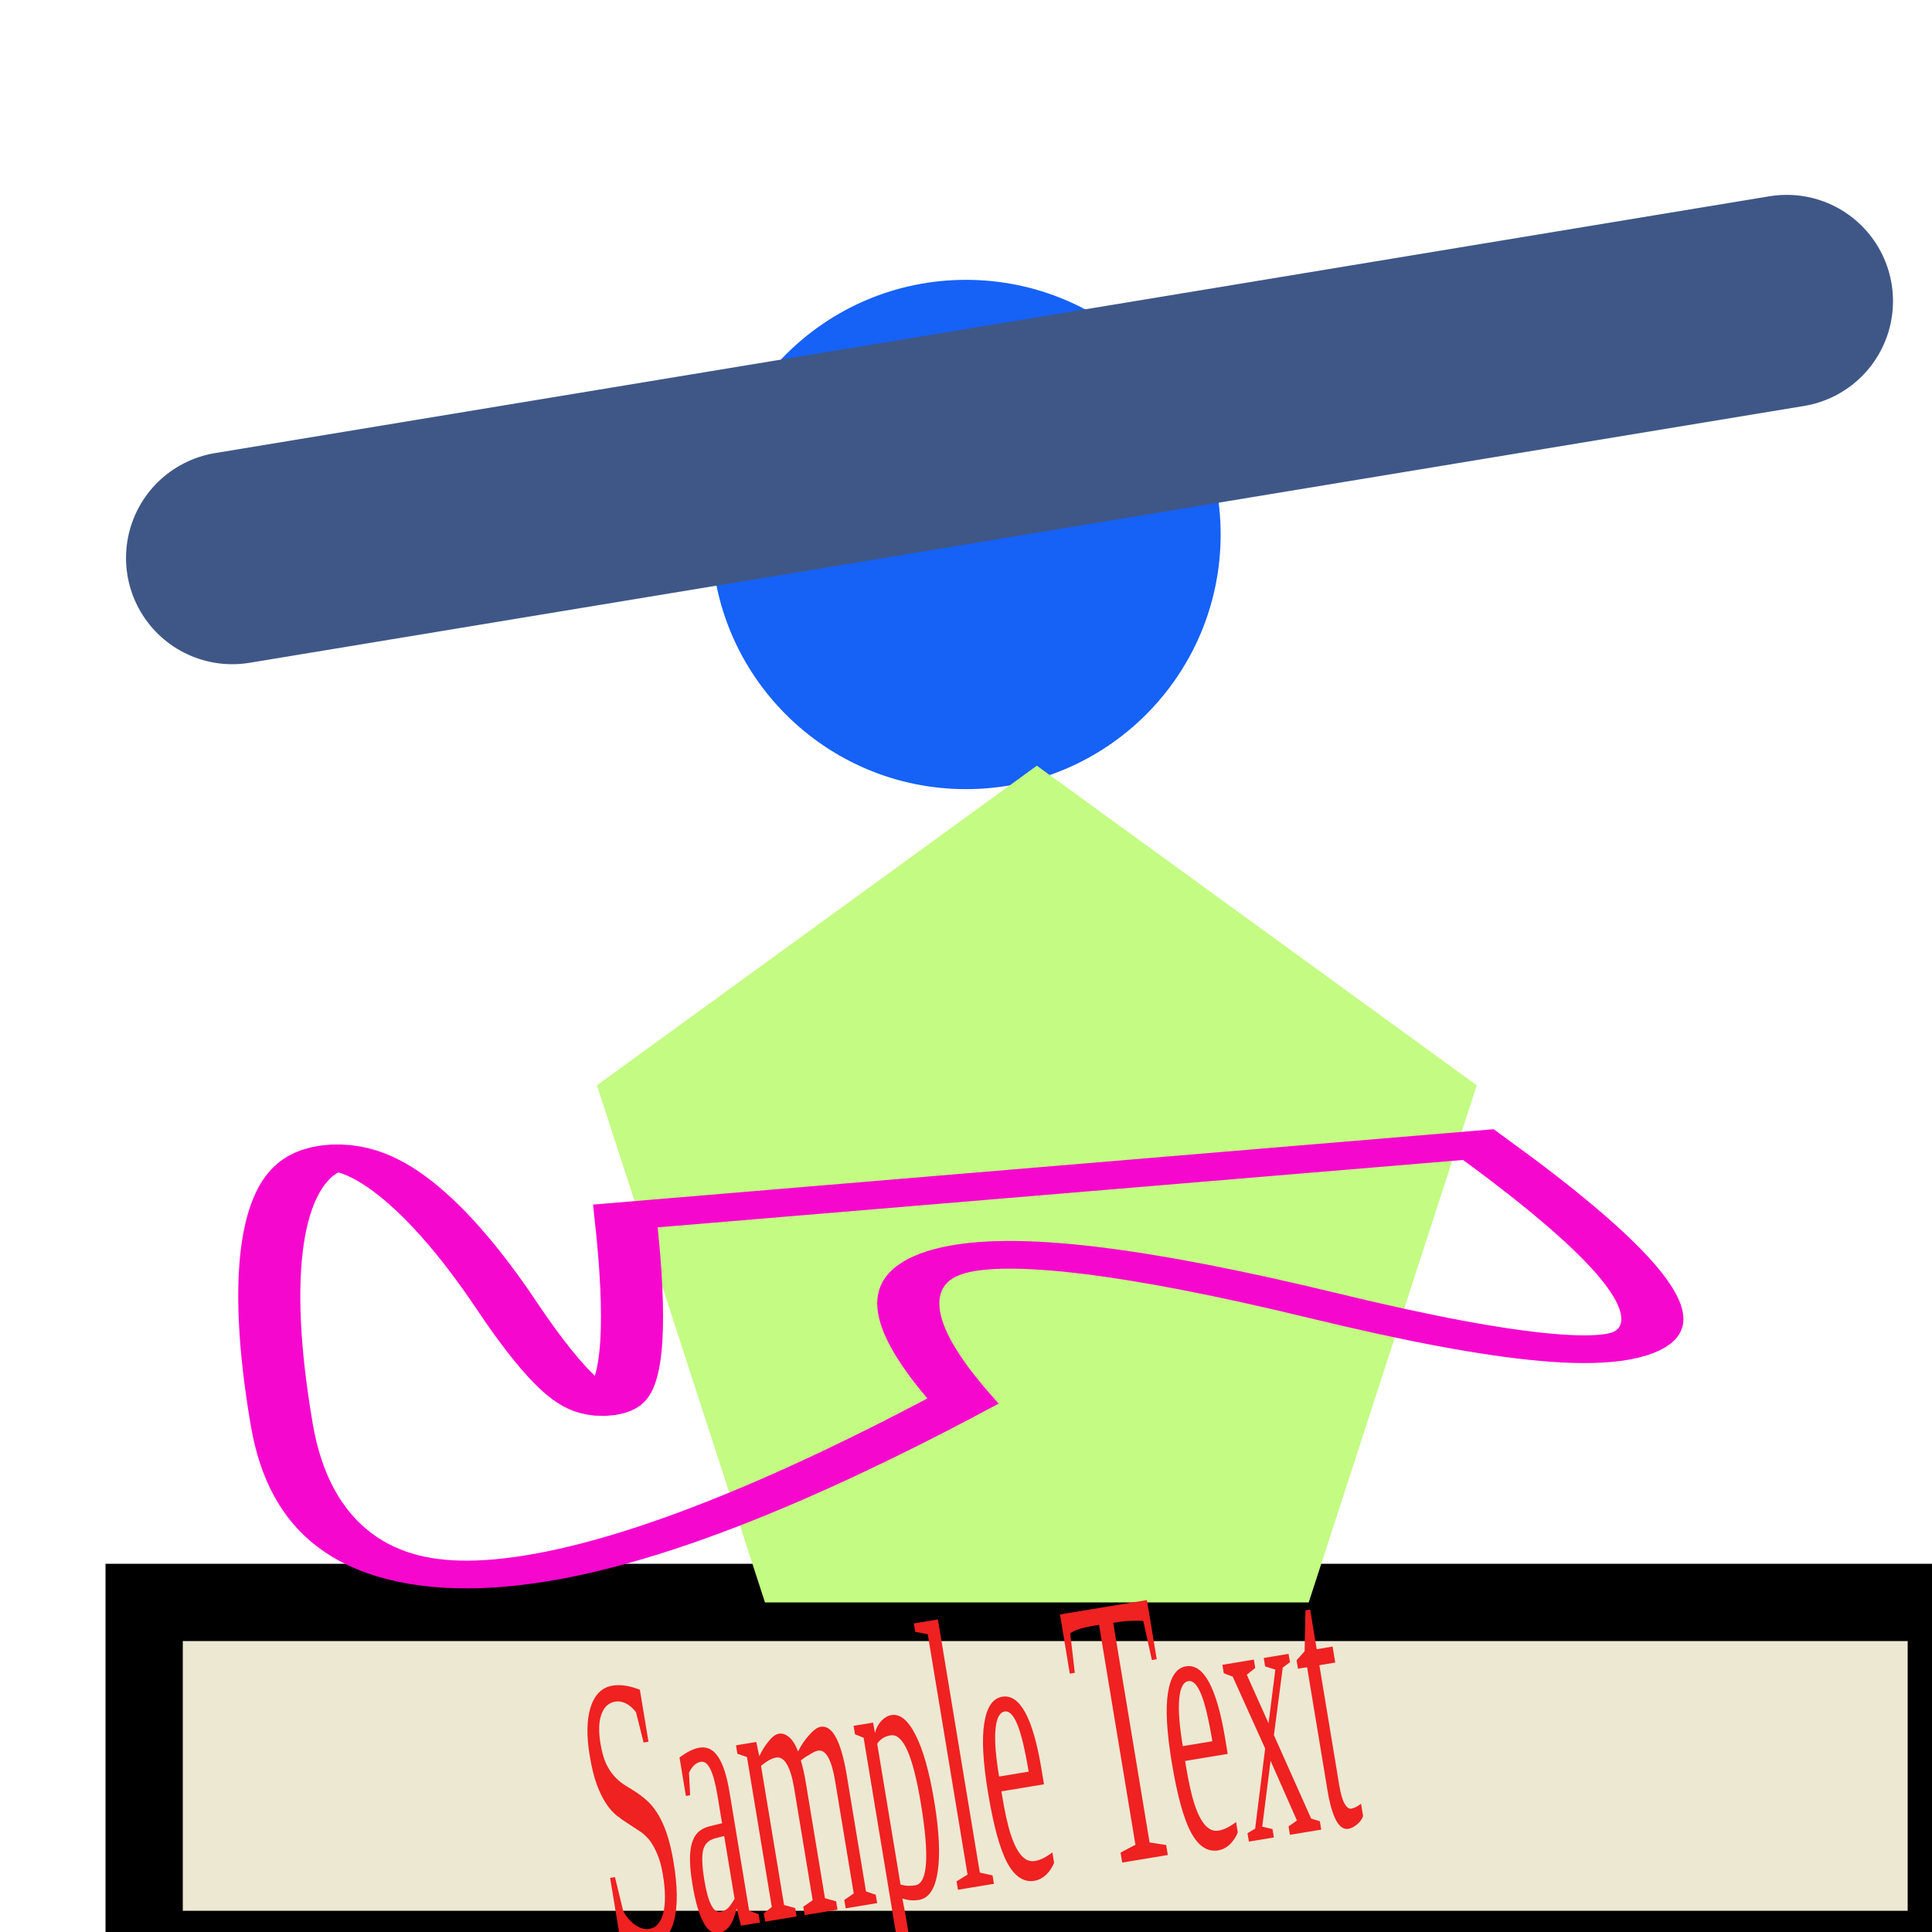
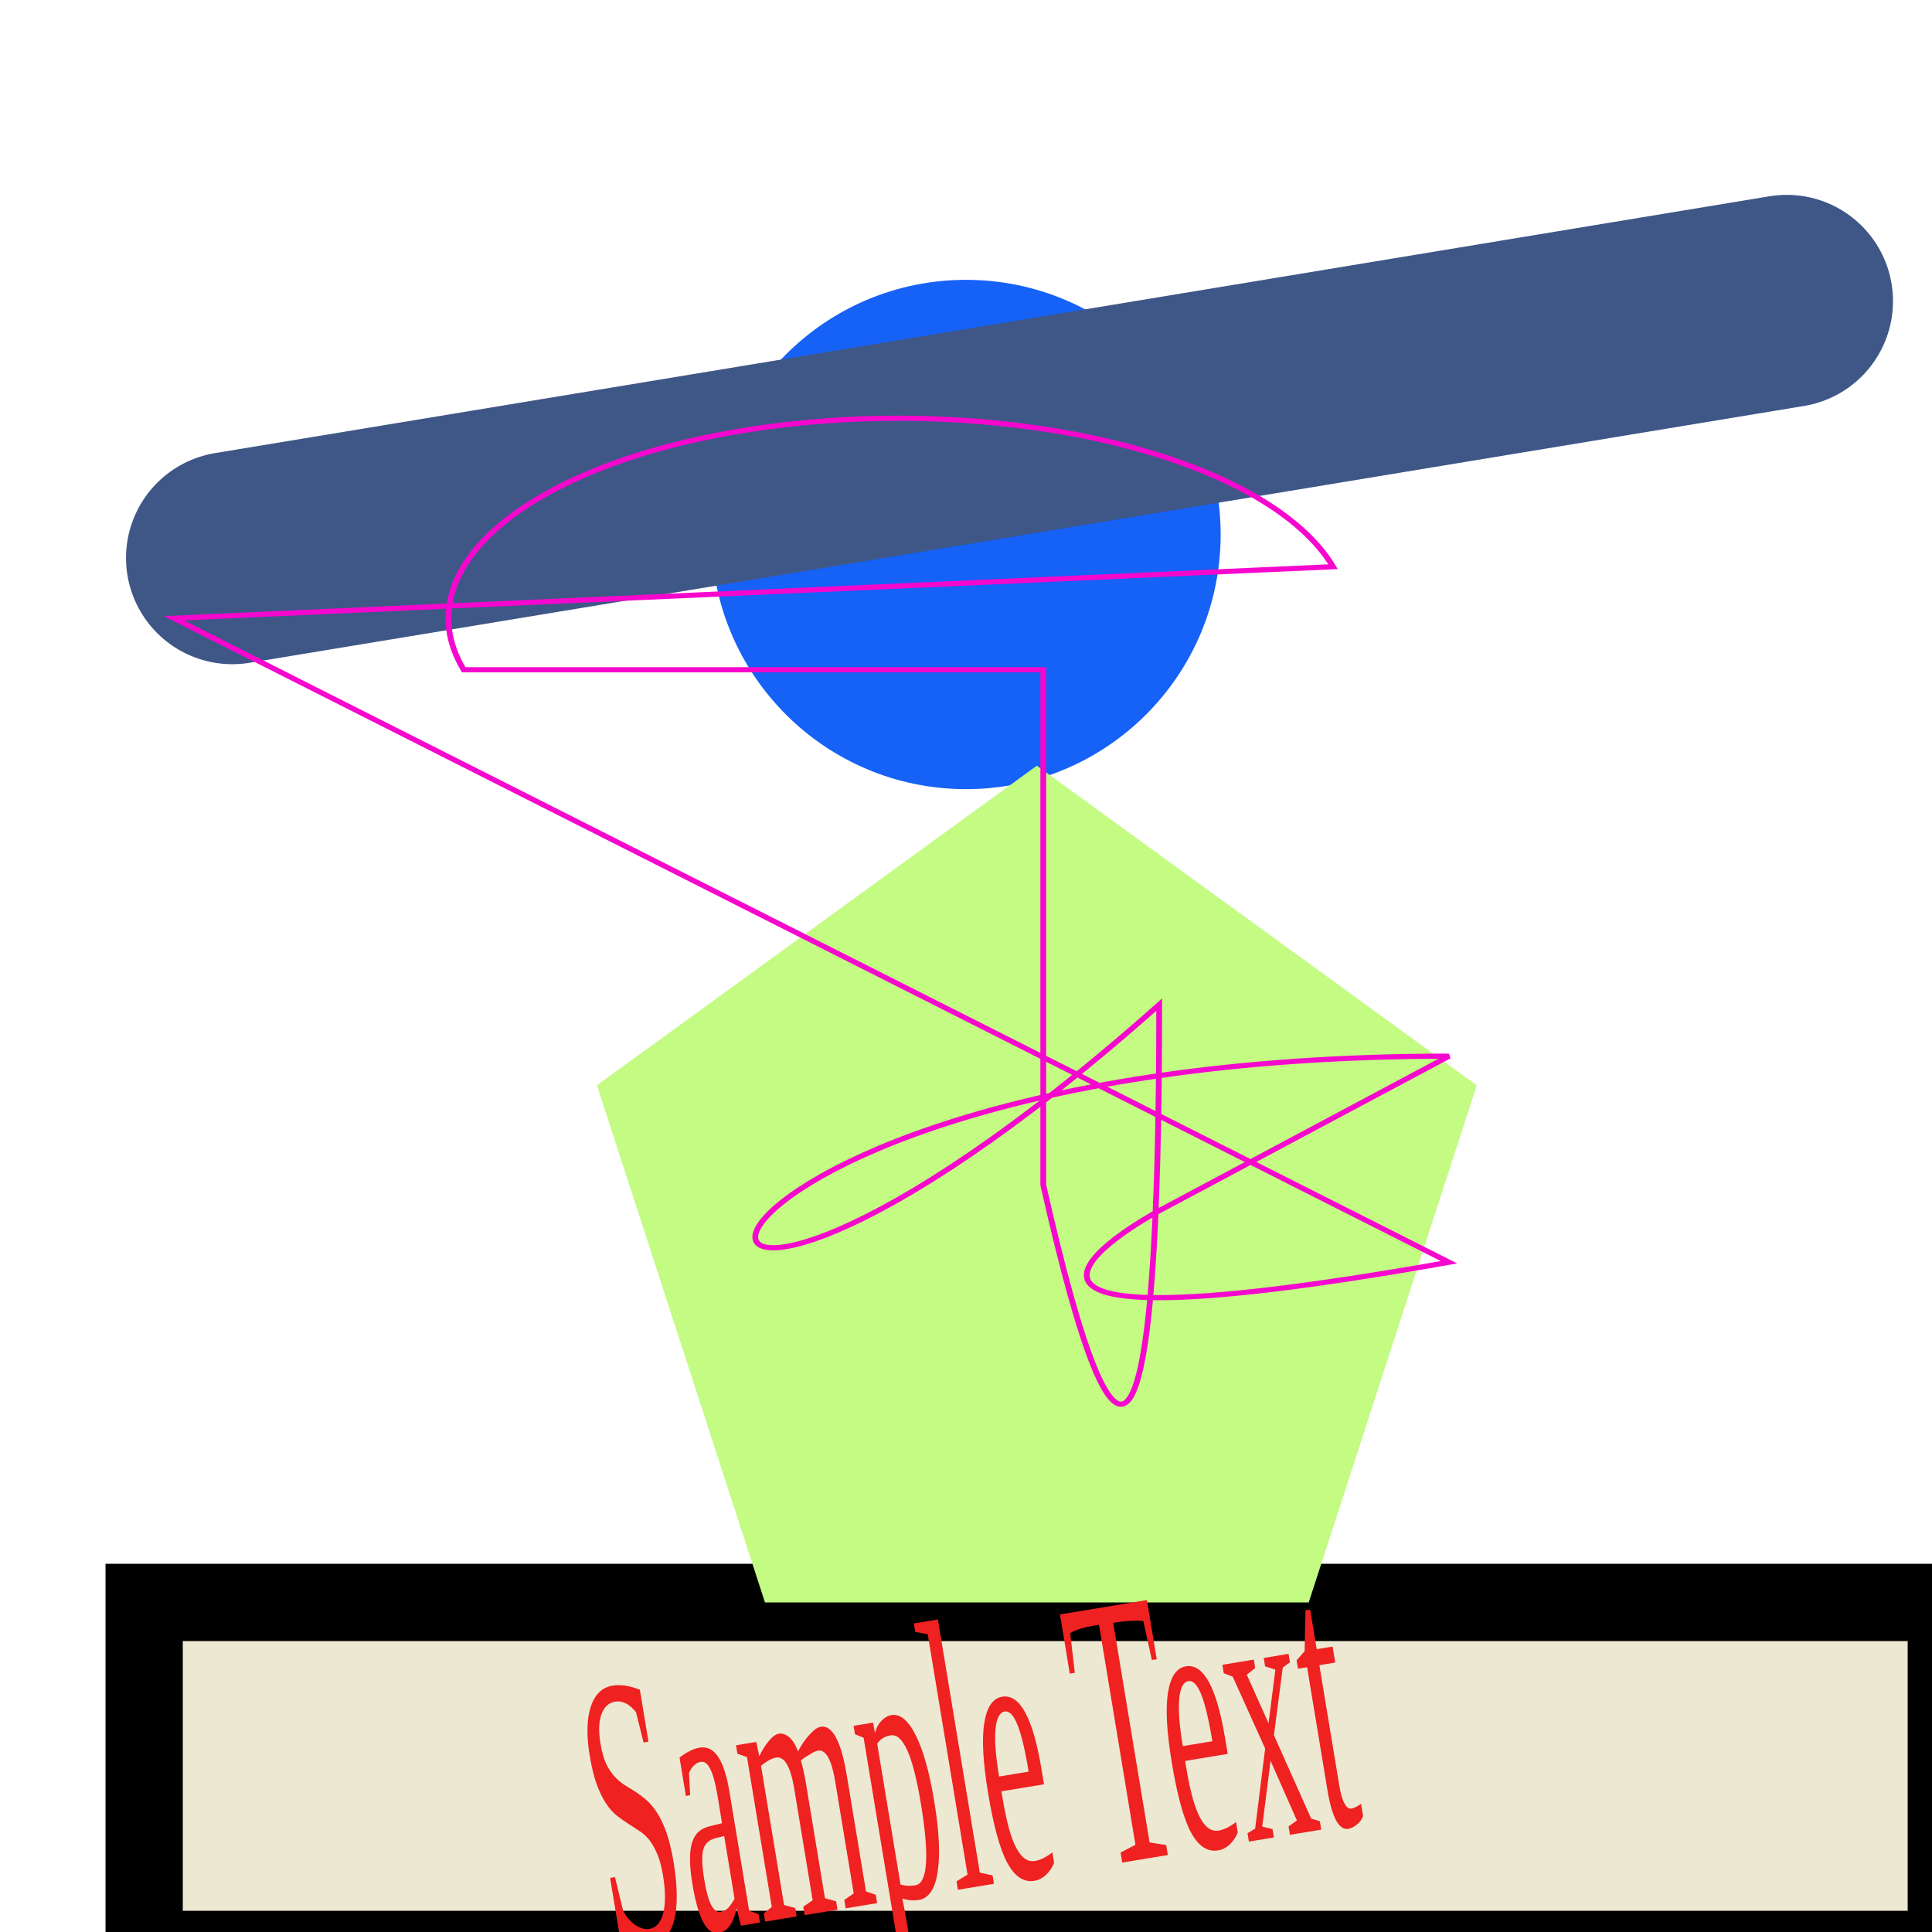
<svg xmlns="http://www.w3.org/2000/svg" id="eUC0Gd9nZ5N1" viewBox="0 0 300 300">
  <ellipse rx="39.542" ry="39.542" transform="translate(150 82.99536)" fill="#1661f6" stroke-width="0" />
  <g transform="translate(11 22)">
    <rect width="279.838" height="53.882" rx="0" ry="0" transform="translate(11.38471 226.825)" fill="#ede8d2" stroke="#000" stroke-width="12" />
    <polygon points="0,-71.823 68.307,-22.194 42.216,58.106 -42.216,58.106 -68.307,-22.194 0,-71.823" transform="translate(150 168.7193)" fill="#c3fb83" stroke-width="0" />
    <line x1="-120.688" y1="19.94" x2="120.688" y2="-19.94" transform="translate(145.7562 44.69784)" fill="none" stroke="#3f5787" stroke-width="33" stroke-linecap="round" stroke-linejoin="round" />
    <g transform="matrix(.9 0 0 0.8 7 66)">
      <line x1="-15" y1="0" x2="15" y2="0" transform="translate(510.9698 188.4745)" fill="none" stroke="#3f5787" stroke-width="3" />
-       <path d="M64.947,141.249q27.286,91.303,20.989-35.682L237.06,77.231q73.162,118.589-27.286,64.017t-64.017,37.781q-111.243,132.765-120.688,9.445C15.623,65.154,37.661,49.945,64.947,141.249Z" transform="matrix(.973829 0 0 0.489087 4.208818 74.38817)" fill="none" stroke="#f607ce" stroke-width="11" />
+       <path d="                   M10,10                   l200,-10                   a10,5,0,0,0,-150,20                   h100                   v100                   q20,100,20,-35                   c-100,100,-100,10,50,10                   t-50,30                   s-50,30,50,10                   Z" fill="none" stroke="#f607ce" stroke-width="1" />
    </g>
    <text dx="0" dy="0" font-size="15" font-weight="400" transform="matrix(1.562761-.258674 0.657816 3.97415 83.88646 280.3572)" fill="#ef2121" stroke-width="0">
      <tspan y="0" font-weight="400" stroke-width="0">Sample Text</tspan>
    </text>
  </g>
</svg>
